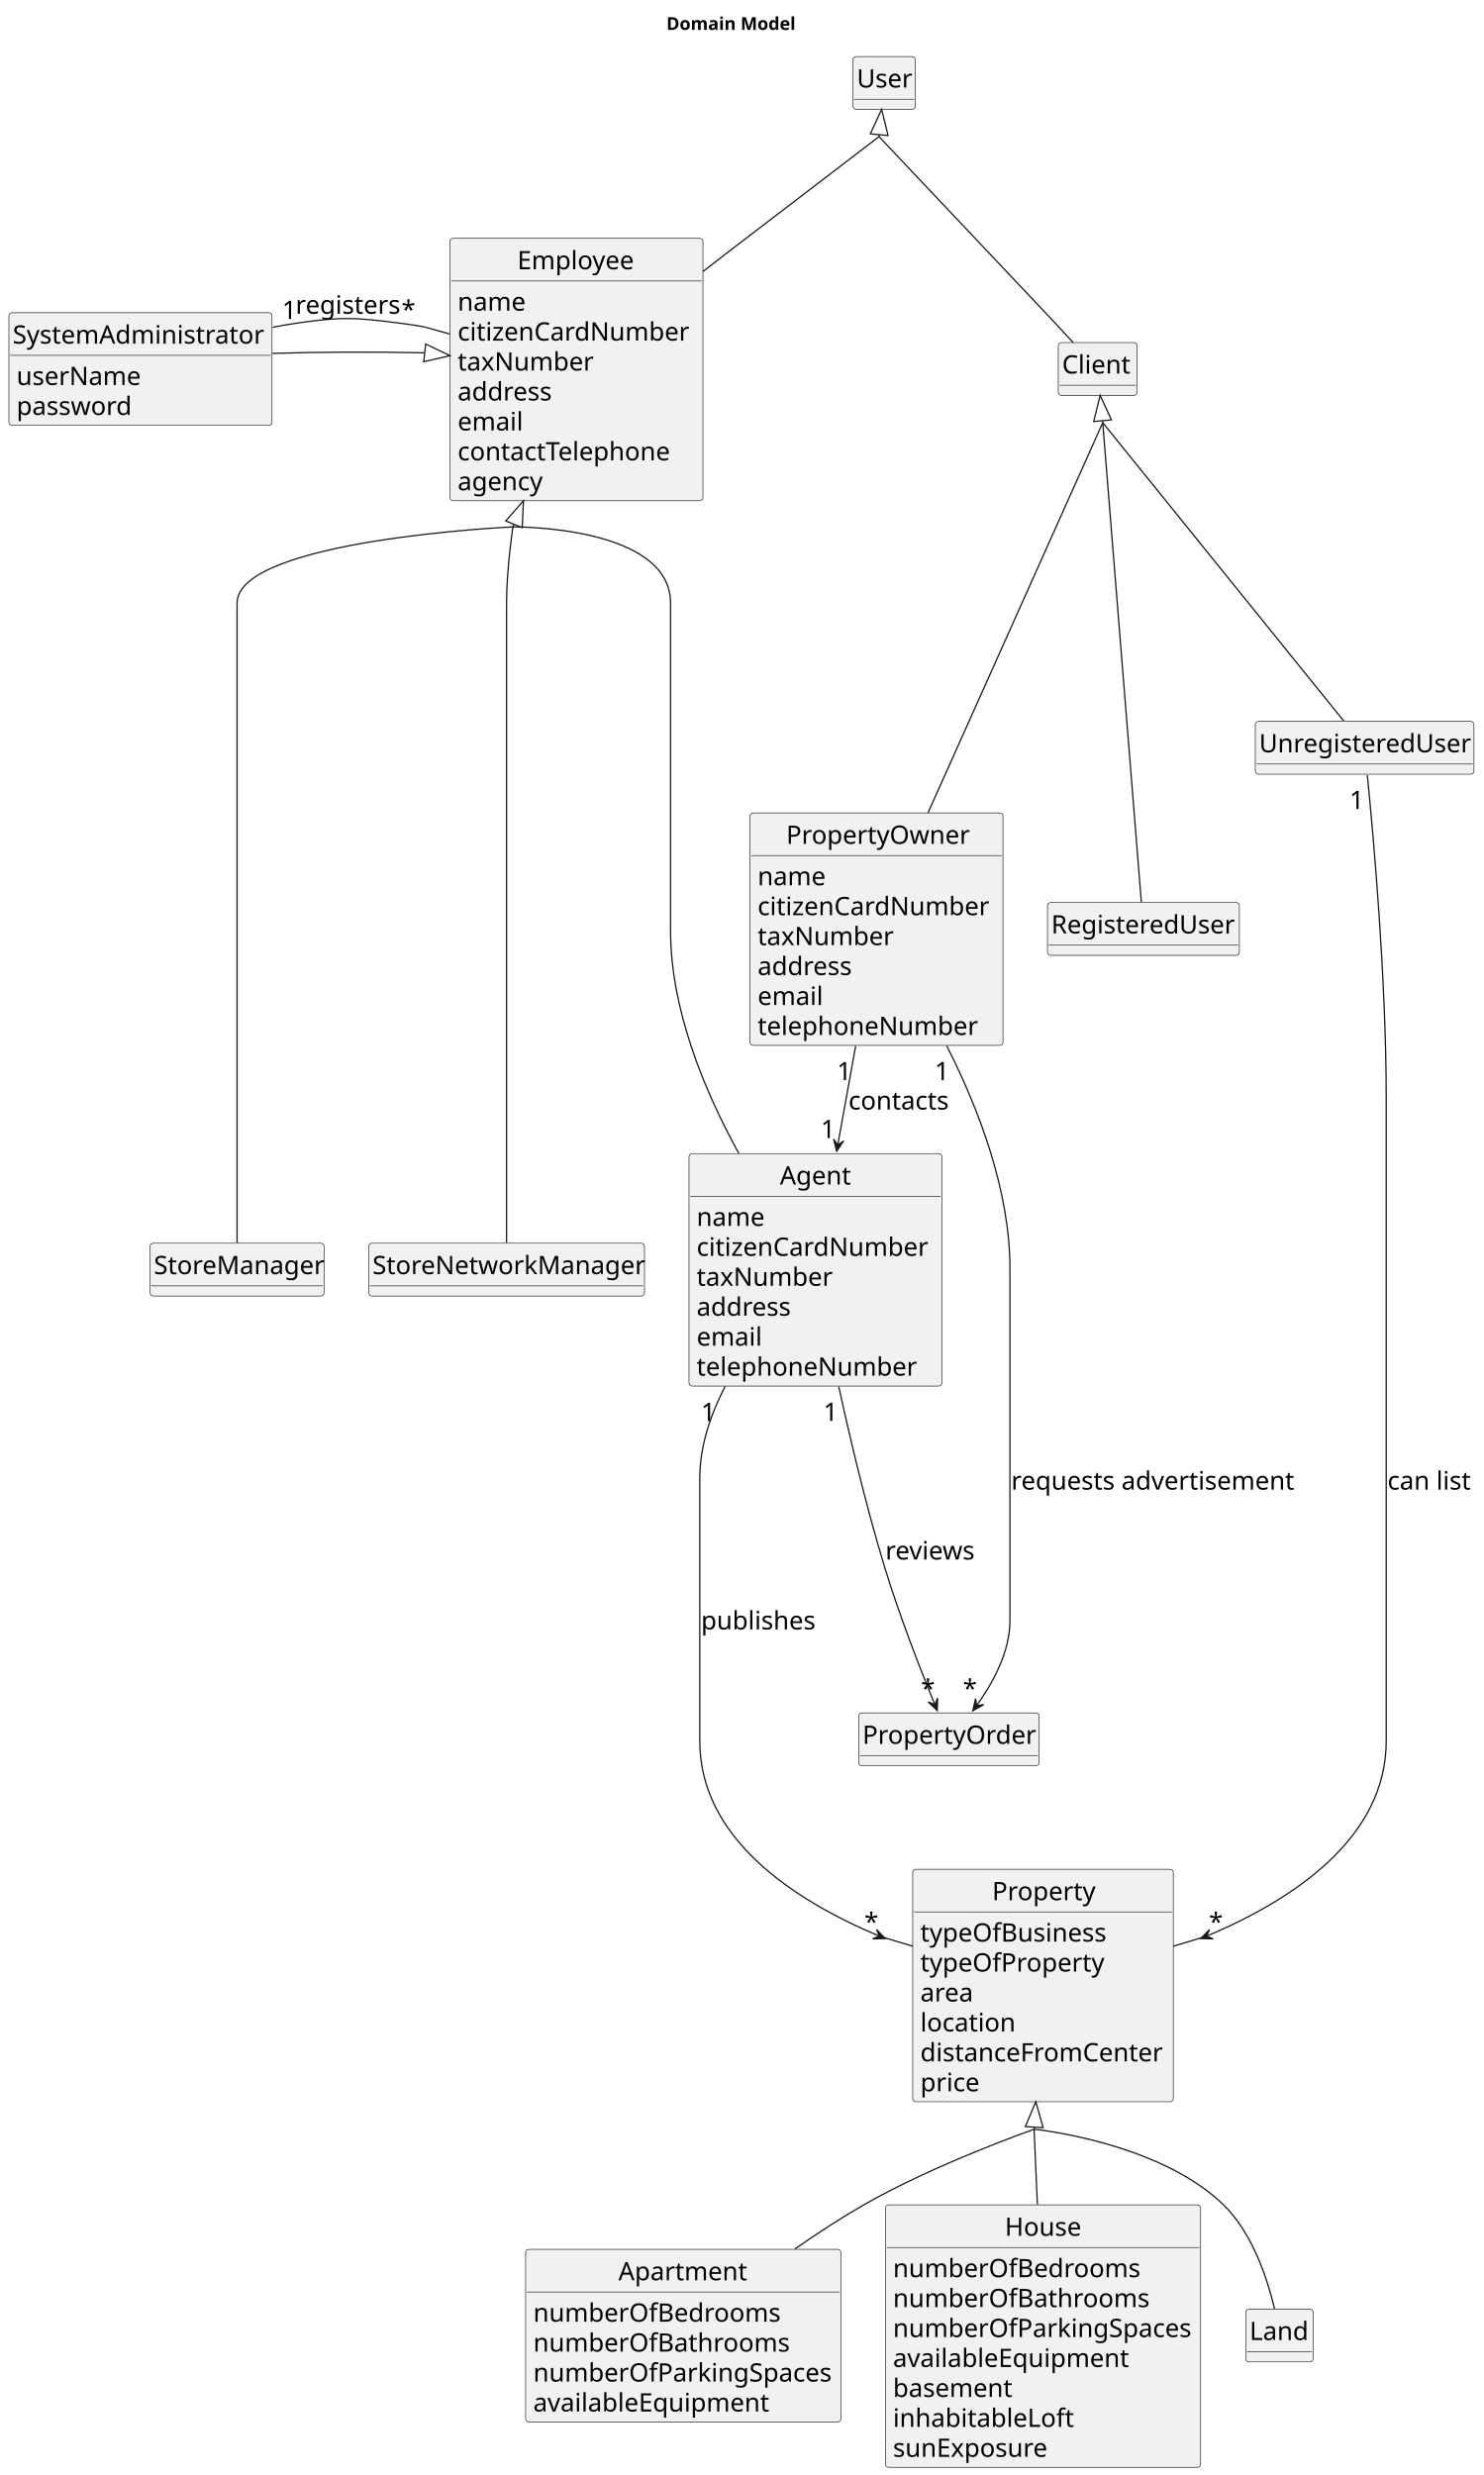
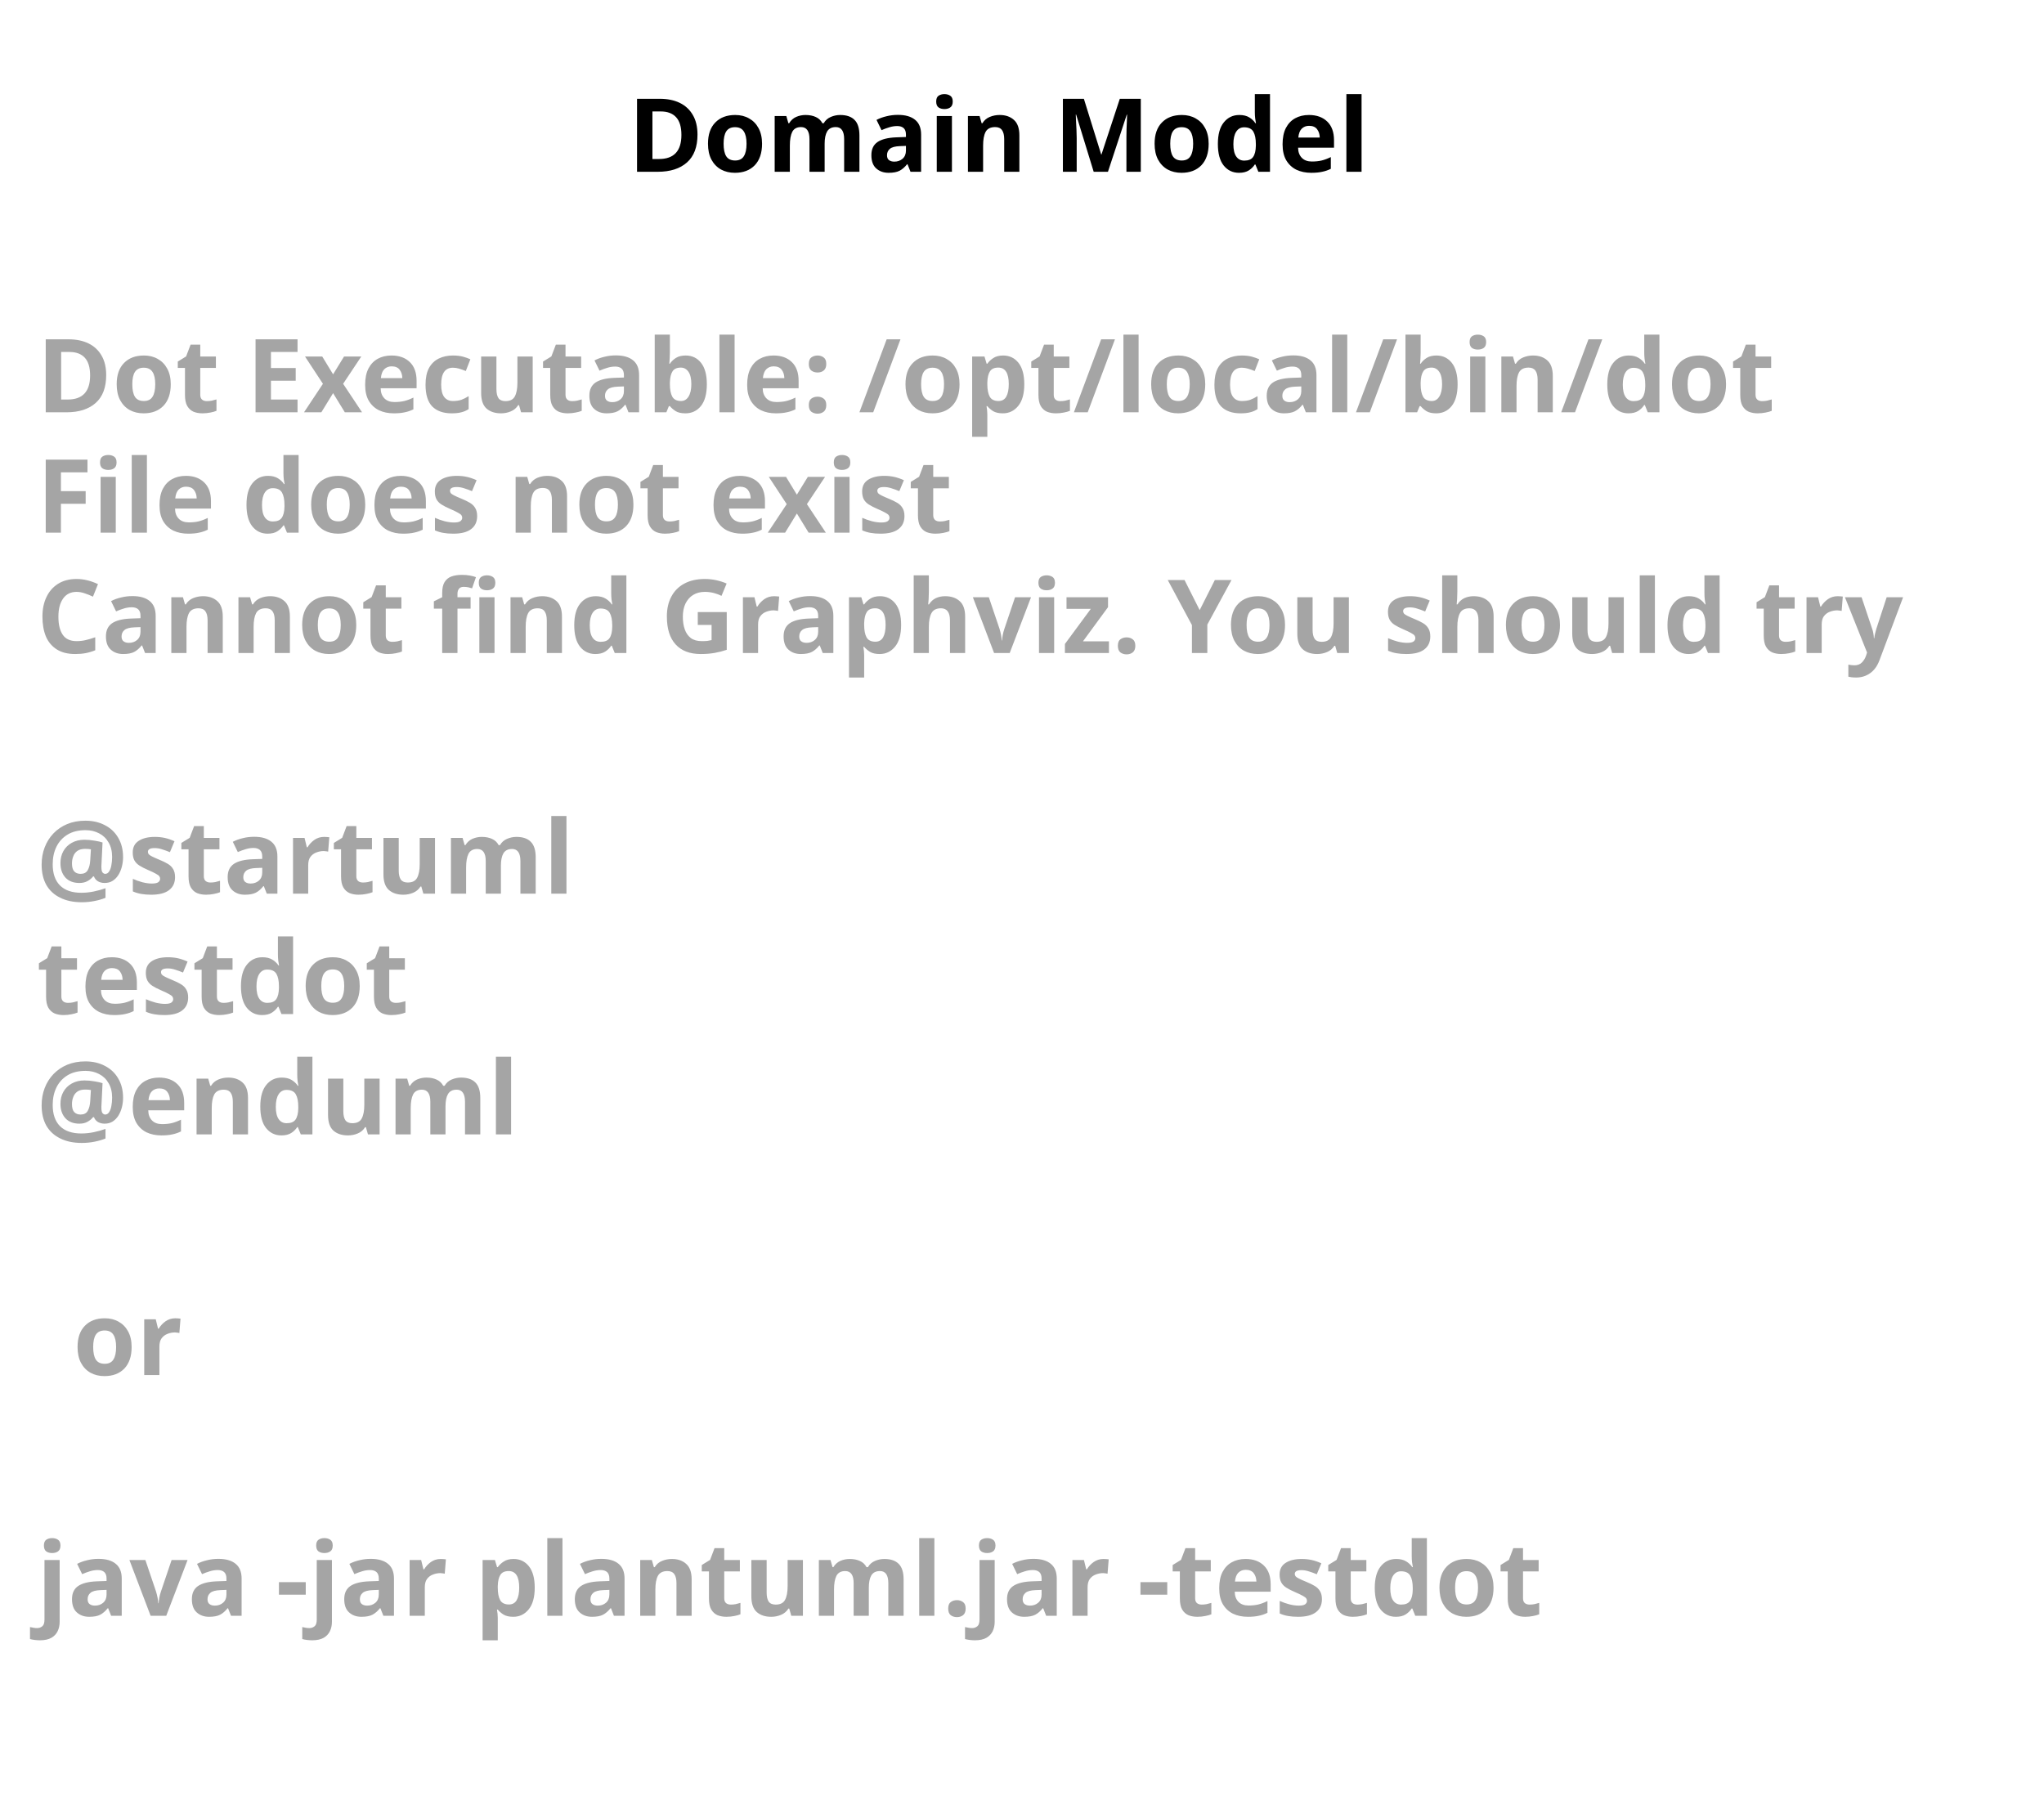
- <svg xmlns="http://www.w3.org/2000/svg" contentStyleType="text/css" height="1947px" preserveAspectRatio="none" style="width:1167px;height:1947px;background:#FFFFFF;" version="1.1" viewBox="0 0 1167 1947" width="1167px" zoomAndPan="magnify">
+ <svg xmlns="http://www.w3.org/2000/svg" contentStyleType="text/css" height="246px" preserveAspectRatio="none" style="width:280px;height:246px;background:#FFFFFF;" version="1.1" viewBox="0 0 280 246" width="280px" zoomAndPan="magnify">
  <defs />
  <g>
-     <text fill="#000000" font-family="sans-serif" font-size="14" font-weight="bold" lengthAdjust="spacing" textLength="105" x="524.25" y="23.535">Domain Model</text>
-     <g id="elem_Client">
-       <rect codeLine="15" fill="#F1F1F1" height="41.555" id="Client" rx="2.5" ry="2.5" style="stroke:#181818;stroke-width:0.5;" width="62" x="832.5" y="269.488" />
-       <text fill="#000000" font-family="sans-serif" font-size="20" lengthAdjust="spacing" textLength="56" x="835.5" y="293.824">Client</text>
-       <line style="stroke:#181818;stroke-width:0.5;" x1="833.5" x2="893.5" y1="303.043" y2="303.043" />
-     </g>
-     <polygon fill="none" points="865.468,311.043,874.323,330.294,860.386,331.614" style="stroke:#181818;stroke-width:1.0;" />
-     <line style="stroke:#181818;stroke-width:1.0;" x1="867.355" x2="867.5" y1="330.954" y2="332.488" />
-     <line style="stroke:#181818;stroke-width:1.0;" x1="844.235" x2="825.33" y1="269.488" y2="249.098" />
-     <g id="elem_User">
-       <rect codeLine="18" fill="#F1F1F1" height="41.555" id="User" rx="2.5" ry="2.5" style="stroke:#181818;stroke-width:0.5;" width="49" x="671" y="44.488" />
-       <text fill="#000000" font-family="sans-serif" font-size="20" lengthAdjust="spacing" textLength="43" x="674" y="68.824">User</text>
-       <line style="stroke:#181818;stroke-width:0.5;" x1="672" x2="719" y1="78.043" y2="78.043" />
-     </g>
-     <polygon fill="none" points="693.532,86.043,698.614,106.614,684.677,105.294" style="stroke:#181818;stroke-width:1.0;" />
-     <line style="stroke:#181818;stroke-width:1.0;" x1="691.645" x2="691.5" y1="105.954" y2="107.488" />
-     <g id="elem_RegisteredUser">
-       <rect codeLine="21" fill="#F1F1F1" height="41.555" id="RegisteredUser" rx="2.5" ry="2.5" style="stroke:#181818;stroke-width:0.5;" width="151" x="824" y="709.988" />
-       <text fill="#000000" font-family="sans-serif" font-size="20" lengthAdjust="spacing" textLength="145" x="827" y="734.324">RegisteredUser</text>
-       <line style="stroke:#181818;stroke-width:0.5;" x1="825" x2="974" y1="743.543" y2="743.543" />
-     </g>
-     <g id="elem_UnregisteredUser">
-       <rect codeLine="24" fill="#F1F1F1" height="41.555" id="UnregisteredUser" rx="2.5" ry="2.5" style="stroke:#181818;stroke-width:0.5;" width="172" x="987.5" y="567.488" />
-       <text fill="#000000" font-family="sans-serif" font-size="20" lengthAdjust="spacing" textLength="166" x="990.5" y="591.824">UnregisteredUser</text>
-       <line style="stroke:#181818;stroke-width:0.5;" x1="988.5" x2="1158.5" y1="601.043" y2="601.043" />
-     </g>
-     <g id="elem_PropertyOwner">
-       <rect codeLine="27" fill="#F1F1F1" height="182.883" id="PropertyOwner" rx="2.5" ry="2.5" style="stroke:#181818;stroke-width:0.5;" width="199" x="590" y="639.488" />
-       <text fill="#000000" font-family="sans-serif" font-size="20" lengthAdjust="spacing" textLength="142" x="618.5" y="663.824">PropertyOwner</text>
-       <line style="stroke:#181818;stroke-width:0.5;" x1="591" x2="788" y1="673.043" y2="673.043" />
-       <text fill="#000000" font-family="sans-serif" font-size="20" lengthAdjust="spacing" textLength="53" x="596" y="696.379">name</text>
-       <text fill="#000000" font-family="sans-serif" font-size="20" lengthAdjust="spacing" textLength="187" x="596" y="719.934">citizenCardNumber</text>
-       <text fill="#000000" font-family="sans-serif" font-size="20" lengthAdjust="spacing" textLength="108" x="596" y="743.488">taxNumber</text>
-       <text fill="#000000" font-family="sans-serif" font-size="20" lengthAdjust="spacing" textLength="76" x="596" y="767.043">address</text>
-       <text fill="#000000" font-family="sans-serif" font-size="20" lengthAdjust="spacing" textLength="53" x="596" y="790.598">email</text>
-       <text fill="#000000" font-family="sans-serif" font-size="20" lengthAdjust="spacing" textLength="173" x="596" y="814.152">telephoneNumber</text>
-     </g>
-     <g id="elem_Employee">
-       <rect codeLine="36" fill="#F1F1F1" height="206.438" id="Employee" rx="2.5" ry="2.5" style="stroke:#181818;stroke-width:0.5;" width="199" x="354" y="187.488" />
-       <text fill="#000000" font-family="sans-serif" font-size="20" lengthAdjust="spacing" textLength="93" x="407" y="211.824">Employee</text>
-       <line style="stroke:#181818;stroke-width:0.5;" x1="355" x2="552" y1="221.043" y2="221.043" />
-       <text fill="#000000" font-family="sans-serif" font-size="20" lengthAdjust="spacing" textLength="53" x="360" y="244.379">name</text>
-       <text fill="#000000" font-family="sans-serif" font-size="20" lengthAdjust="spacing" textLength="187" x="360" y="267.934">citizenCardNumber</text>
-       <text fill="#000000" font-family="sans-serif" font-size="20" lengthAdjust="spacing" textLength="108" x="360" y="291.488">taxNumber</text>
-       <text fill="#000000" font-family="sans-serif" font-size="20" lengthAdjust="spacing" textLength="76" x="360" y="315.043">address</text>
-       <text fill="#000000" font-family="sans-serif" font-size="20" lengthAdjust="spacing" textLength="53" x="360" y="338.598">email</text>
-       <text fill="#000000" font-family="sans-serif" font-size="20" lengthAdjust="spacing" textLength="170" x="360" y="362.152">contactTelephone</text>
-       <text fill="#000000" font-family="sans-serif" font-size="20" lengthAdjust="spacing" textLength="66" x="360" y="385.707">agency</text>
-     </g>
-     <polygon fill="none" points="411.806,393.926,410.806,415.092,397.825,409.848" style="stroke:#181818;stroke-width:1.0;" />
-     <line style="stroke:#181818;stroke-width:1.0;" x1="404.315" x2="403.5" y1="412.47" y2="414.488" />
-     <polygon fill="none" points="354,279.78,333.355,284.555,334.884,270.639" style="stroke:#181818;stroke-width:1.0;" />
-     <line style="stroke:#181818;stroke-width:1.0;" x1="334.12" x2="333.77" y1="277.597" y2="277.558" />
-     <line style="stroke:#181818;stroke-width:1.0;" x1="354" x2="333.81" y1="262.834" y2="257.178" />
-     <line style="stroke:#181818;stroke-width:1.0;" x1="553" x2="573.2" y1="213.61" y2="197.958" />
-     <g id="elem_Agent">
-       <rect codeLine="46" fill="#F1F1F1" height="182.883" id="Agent" rx="2.5" ry="2.5" style="stroke:#181818;stroke-width:0.5;" width="199" x="542" y="907.488" />
-       <text fill="#000000" font-family="sans-serif" font-size="20" lengthAdjust="spacing" textLength="56" x="613.5" y="931.824">Agent</text>
-       <line style="stroke:#181818;stroke-width:0.5;" x1="543" x2="740" y1="941.043" y2="941.043" />
-       <text fill="#000000" font-family="sans-serif" font-size="20" lengthAdjust="spacing" textLength="53" x="548" y="964.379">name</text>
-       <text fill="#000000" font-family="sans-serif" font-size="20" lengthAdjust="spacing" textLength="187" x="548" y="987.934">citizenCardNumber</text>
-       <text fill="#000000" font-family="sans-serif" font-size="20" lengthAdjust="spacing" textLength="108" x="548" y="1011.488">taxNumber</text>
-       <text fill="#000000" font-family="sans-serif" font-size="20" lengthAdjust="spacing" textLength="76" x="548" y="1035.043">address</text>
-       <text fill="#000000" font-family="sans-serif" font-size="20" lengthAdjust="spacing" textLength="53" x="548" y="1058.598">email</text>
-       <text fill="#000000" font-family="sans-serif" font-size="20" lengthAdjust="spacing" textLength="173" x="548" y="1082.152">telephoneNumber</text>
-     </g>
-     <g id="elem_StoreManager">
-       <rect codeLine="55" fill="#F1F1F1" height="41.555" id="StoreManager" rx="2.5" ry="2.5" style="stroke:#181818;stroke-width:0.5;" width="137" x="118" y="977.988" />
-       <text fill="#000000" font-family="sans-serif" font-size="20" lengthAdjust="spacing" textLength="131" x="121" y="1002.324">StoreManager</text>
-       <line style="stroke:#181818;stroke-width:0.5;" x1="119" x2="254" y1="1011.543" y2="1011.543" />
-     </g>
-     <g id="elem_StoreNetworkManager">
-       <rect codeLine="58" fill="#F1F1F1" height="41.555" id="StoreNetworkManager" rx="2.5" ry="2.5" style="stroke:#181818;stroke-width:0.5;" width="217" x="290" y="977.988" />
-       <text fill="#000000" font-family="sans-serif" font-size="20" lengthAdjust="spacing" textLength="211" x="293" y="1002.324">StoreNetworkManager</text>
-       <line style="stroke:#181818;stroke-width:0.5;" x1="291" x2="506" y1="1011.543" y2="1011.543" />
-     </g>
-     <g id="elem_SystemAdministrator">
-       <rect codeLine="61" fill="#F1F1F1" height="88.664" id="SystemAdministrator" rx="2.5" ry="2.5" style="stroke:#181818;stroke-width:0.5;" width="207" x="7" y="245.988" />
-       <text fill="#000000" font-family="sans-serif" font-size="20" lengthAdjust="spacing" textLength="201" x="10" y="270.324">SystemAdministrator</text>
-       <line style="stroke:#181818;stroke-width:0.5;" x1="8" x2="213" y1="279.543" y2="279.543" />
-       <text fill="#000000" font-family="sans-serif" font-size="20" lengthAdjust="spacing" textLength="97" x="13" y="302.879">userName</text>
-       <text fill="#000000" font-family="sans-serif" font-size="20" lengthAdjust="spacing" textLength="92" x="13" y="326.434">password</text>
-     </g>
-     <g id="elem_PropertyOrder">
-       <rect codeLine="66" fill="#F1F1F1" height="41.555" id="PropertyOrder" rx="2.5" ry="2.5" style="stroke:#181818;stroke-width:0.5;" width="142" x="675.5" y="1347.488" />
-       <text fill="#000000" font-family="sans-serif" font-size="20" lengthAdjust="spacing" textLength="136" x="678.5" y="1371.824">PropertyOrder</text>
-       <line style="stroke:#181818;stroke-width:0.5;" x1="676.5" x2="816.5" y1="1381.043" y2="1381.043" />
-     </g>
-     <g id="elem_Property">
-       <rect codeLine="69" fill="#F1F1F1" height="182.883" id="Property" rx="2.5" ry="2.5" style="stroke:#181818;stroke-width:0.5;" width="205" x="718" y="1470.488" />
-       <text fill="#000000" font-family="sans-serif" font-size="20" lengthAdjust="spacing" textLength="80" x="780.5" y="1494.824">Property</text>
-       <line style="stroke:#181818;stroke-width:0.5;" x1="719" x2="922" y1="1504.043" y2="1504.043" />
-       <text fill="#000000" font-family="sans-serif" font-size="20" lengthAdjust="spacing" textLength="147" x="724" y="1527.379">typeOfBusiness</text>
-       <text fill="#000000" font-family="sans-serif" font-size="20" lengthAdjust="spacing" textLength="144" x="724" y="1550.934">typeOfProperty</text>
-       <text fill="#000000" font-family="sans-serif" font-size="20" lengthAdjust="spacing" textLength="41" x="724" y="1574.488">area</text>
-       <text fill="#000000" font-family="sans-serif" font-size="20" lengthAdjust="spacing" textLength="76" x="724" y="1598.043">location</text>
-       <text fill="#000000" font-family="sans-serif" font-size="20" lengthAdjust="spacing" textLength="193" x="724" y="1621.598">distanceFromCenter</text>
-       <text fill="#000000" font-family="sans-serif" font-size="20" lengthAdjust="spacing" textLength="48" x="724" y="1645.152">price</text>
-     </g>
-     <polygon fill="none" points="814.838,1653.371,820.589,1673.765,806.616,1672.9" style="stroke:#181818;stroke-width:1.0;" />
-     <line style="stroke:#181818;stroke-width:1.0;" x1="813.602" x2="813.5" y1="1673.333" y2="1674.988" />
-     <line style="stroke:#181818;stroke-width:1.0;" x1="718" x2="691.89" y1="1531.022" y2="1523.148" />
-     <line style="stroke:#181818;stroke-width:1.0;" x1="923" x2="949.11" y1="1531.022" y2="1523.148" />
-     <g id="elem_Apartment">
-       <rect codeLine="78" fill="#F1F1F1" height="135.773" id="Apartment" rx="2.5" ry="2.5" style="stroke:#181818;stroke-width:0.5;" width="248" x="413.5" y="1769.488" />
-       <text fill="#000000" font-family="sans-serif" font-size="20" lengthAdjust="spacing" textLength="102" x="486.5" y="1793.824">Apartment</text>
-       <line style="stroke:#181818;stroke-width:0.5;" x1="414.5" x2="660.5" y1="1803.043" y2="1803.043" />
-       <text fill="#000000" font-family="sans-serif" font-size="20" lengthAdjust="spacing" textLength="195" x="419.5" y="1826.379">numberOfBedrooms</text>
-       <text fill="#000000" font-family="sans-serif" font-size="20" lengthAdjust="spacing" textLength="201" x="419.5" y="1849.934">numberOfBathrooms</text>
-       <text fill="#000000" font-family="sans-serif" font-size="20" lengthAdjust="spacing" textLength="236" x="419.5" y="1873.488">numberOfParkingSpaces</text>
-       <text fill="#000000" font-family="sans-serif" font-size="20" lengthAdjust="spacing" textLength="189" x="419.5" y="1897.043">availableEquipment</text>
-     </g>
-     <g id="elem_House">
-       <rect codeLine="85" fill="#F1F1F1" height="206.438" id="House" rx="2.5" ry="2.5" style="stroke:#181818;stroke-width:0.5;" width="248" x="696.5" y="1734.488" />
-       <text fill="#000000" font-family="sans-serif" font-size="20" lengthAdjust="spacing" textLength="60" x="790.5" y="1758.824">House</text>
-       <line style="stroke:#181818;stroke-width:0.5;" x1="697.5" x2="943.5" y1="1768.043" y2="1768.043" />
-       <text fill="#000000" font-family="sans-serif" font-size="20" lengthAdjust="spacing" textLength="195" x="702.5" y="1791.379">numberOfBedrooms</text>
-       <text fill="#000000" font-family="sans-serif" font-size="20" lengthAdjust="spacing" textLength="201" x="702.5" y="1814.934">numberOfBathrooms</text>
-       <text fill="#000000" font-family="sans-serif" font-size="20" lengthAdjust="spacing" textLength="236" x="702.5" y="1838.488">numberOfParkingSpaces</text>
-       <text fill="#000000" font-family="sans-serif" font-size="20" lengthAdjust="spacing" textLength="189" x="702.5" y="1862.043">availableEquipment</text>
-       <text fill="#000000" font-family="sans-serif" font-size="20" lengthAdjust="spacing" textLength="94" x="702.5" y="1885.598">basement</text>
-       <text fill="#000000" font-family="sans-serif" font-size="20" lengthAdjust="spacing" textLength="145" x="702.5" y="1909.152">inhabitableLoft</text>
-       <text fill="#000000" font-family="sans-serif" font-size="20" lengthAdjust="spacing" textLength="123" x="702.5" y="1932.707">sunExposure</text>
-     </g>
-     <g id="elem_Land">
-       <rect codeLine="95" fill="#F1F1F1" height="41.555" id="Land" rx="2.5" ry="2.5" style="stroke:#181818;stroke-width:0.5;" width="53" x="980" y="1816.488" />
-       <text fill="#000000" font-family="sans-serif" font-size="20" lengthAdjust="spacing" textLength="47" x="983" y="1840.824">Land</text>
-       <line style="stroke:#181818;stroke-width:0.5;" x1="981" x2="1032" y1="1850.043" y2="1850.043" />
-     </g>
-     <g id="link_SystemAdministrator_Employee">
-       <path codeLine="99" d="M214.49,257.518 C220.21,256.338 225.9,255.308 231.5,254.488 C268.88,248.998 279.04,249.618 316.5,254.488 C322.19,255.228 327.98,256.138 333.81,257.178 " fill="none" id="SystemAdministrator-Employee" style="stroke:#181818;stroke-width:1.0;" />
-       <text fill="#000000" font-family="sans-serif" font-size="20" lengthAdjust="spacing" textLength="83" x="232.5" y="246.824">registers</text>
-       <text fill="#000000" font-family="sans-serif" font-size="20" lengthAdjust="spacing" textLength="13" x="221.913" y="250.896">1</text>
-       <text fill="#000000" font-family="sans-serif" font-size="20" lengthAdjust="spacing" textLength="10" x="315.822" y="250.647">*</text>
-     </g>
-     <g id="link_Employee_SystemAdministrator">
-       <path codeLine="117" d="M333.77,277.558 C294.84,276.678 251.93,276.818 214.27,277.988 " fill="none" id="Employee-backto-SystemAdministrator" style="stroke:#181818;stroke-width:1.0;" />
-     </g>
-     <g id="link_PropertyOwner_PropertyOrder">
-       <path codeLine="100" d="M744.77,822.718 C770.06,872.608 794.5,936.668 794.5,997.988 C794.5,997.988 794.5,997.988 794.5,1274.988 C794.5,1299.798 780.73,1324.558 767.94,1342.218 " fill="none" id="PropertyOwner-to-PropertyOrder" style="stroke:#181818;stroke-width:1.0;" />
-       <polygon fill="#181818" points="765.28,1345.788,773.861,1340.954,768.264,1341.776,767.442,1336.18,765.28,1345.788" style="stroke:#181818;stroke-width:1.0;" />
-       <text fill="#000000" font-family="sans-serif" font-size="20" lengthAdjust="spacing" textLength="224" x="795.5" y="1171.824">requests advertisement</text>
-       <text fill="#000000" font-family="sans-serif" font-size="20" lengthAdjust="spacing" textLength="13" x="735.351" y="849.66">1</text>
-       <text fill="#000000" font-family="sans-serif" font-size="20" lengthAdjust="spacing" textLength="10" x="757.507" y="1335.427">*</text>
-     </g>
-     <g id="link_PropertyOwner_Agent">
-       <path codeLine="101" d="M673.12,822.788 C668.56,848.008 663.61,875.488 658.99,901.038 " fill="none" id="PropertyOwner-to-Agent" style="stroke:#181818;stroke-width:1.0;" />
-       <polygon fill="#181818" points="658.16,905.658,663.693,897.51,659.047,900.738,655.82,896.091,658.16,905.658" style="stroke:#181818;stroke-width:1.0;" />
-       <text fill="#000000" font-family="sans-serif" font-size="20" lengthAdjust="spacing" textLength="79" x="667.5" y="872.824">contacts</text>
-       <text fill="#000000" font-family="sans-serif" font-size="20" lengthAdjust="spacing" textLength="13" x="658.44" y="849.735">1</text>
-       <text fill="#000000" font-family="sans-serif" font-size="20" lengthAdjust="spacing" textLength="13" x="645.678" y="895.276">1</text>
-     </g>
-     <g id="link_Agent_PropertyOrder">
-       <path codeLine="102" d="M659.84,1090.858 C669.24,1133.838 681.63,1185.668 695.5,1231.488 C707.25,1270.308 724.37,1314.028 735.47,1341.168 " fill="none" id="Agent-to-PropertyOrder" style="stroke:#181818;stroke-width:1.0;" />
-       <polygon fill="#181818" points="737.3,1345.638,737.583,1335.793,735.401,1341.013,730.182,1338.831,737.3,1345.638" style="stroke:#181818;stroke-width:1.0;" />
-       <text fill="#000000" font-family="sans-serif" font-size="20" lengthAdjust="spacing" textLength="71" x="696.5" y="1226.824">reviews</text>
-       <text fill="#000000" font-family="sans-serif" font-size="20" lengthAdjust="spacing" textLength="13" x="647.71" y="1117.81">1</text>
-       <text fill="#000000" font-family="sans-serif" font-size="20" lengthAdjust="spacing" textLength="10" x="724.56" y="1335.465">*</text>
-     </g>
-     <g id="link_Agent_Property">
-       <path codeLine="103" d="M570.47,1090.578 C558.84,1113.018 550.5,1137.868 550.5,1162.988 C550.5,1162.988 550.5,1162.988 550.5,1369.488 C550.5,1445.368 622.33,1493.918 691.89,1523.148 " fill="none" id="Agent-to-Property" style="stroke:#181818;stroke-width:1.0;" />
-       <polygon fill="#181818" points="696.35,1524.988,689.543,1517.87,691.725,1523.09,686.505,1525.271,696.35,1524.988" style="stroke:#181818;stroke-width:1.0;" />
-       <text fill="#000000" font-family="sans-serif" font-size="20" lengthAdjust="spacing" textLength="93" x="551.5" y="1281.824">publishes</text>
-       <text fill="#000000" font-family="sans-serif" font-size="20" lengthAdjust="spacing" textLength="13" x="551.534" y="1117.833">1</text>
-       <text fill="#000000" font-family="sans-serif" font-size="20" lengthAdjust="spacing" textLength="10" x="679.965" y="1518.994">*</text>
-     </g>
-     <g id="link_UnregisteredUser_Property">
-       <path codeLine="104" d="M1075.62,609.778 C1080.18,655.238 1090.5,768.728 1090.5,863.988 C1090.5,863.988 1090.5,863.988 1090.5,1369.488 C1090.5,1445.368 1018.67,1493.918 949.11,1523.148 " fill="none" id="UnregisteredUser-to-Property" style="stroke:#181818;stroke-width:1.0;" />
-       <polygon fill="#181818" points="944.65,1524.988,954.495,1525.271,949.275,1523.09,951.457,1517.87,944.65,1524.988" style="stroke:#181818;stroke-width:1.0;" />
-       <text fill="#000000" font-family="sans-serif" font-size="20" lengthAdjust="spacing" textLength="68" x="1091.5" y="1171.824">can list</text>
-       <text fill="#000000" font-family="sans-serif" font-size="20" lengthAdjust="spacing" textLength="13" x="1061.662" y="636.396">1</text>
-       <text fill="#000000" font-family="sans-serif" font-size="20" lengthAdjust="spacing" textLength="10" x="951.035" y="1518.994">*</text>
-     </g>
-     <g id="link_Client_RegisteredUser">
-       <path codeLine="106" d="M867.5,332.488 C867.5,332.488 891.35,628.728 897.87,709.728 " fill="none" id="Client-backto-RegisteredUser" style="stroke:#181818;stroke-width:1.0;" />
-     </g>
-     <g id="link_Client_UnregisteredUser">
-       <path codeLine="107" d="M867.5,332.488 C867.5,332.488 1008.11,506.538 1056.99,567.048 " fill="none" id="Client-backto-UnregisteredUser" style="stroke:#181818;stroke-width:1.0;" />
-     </g>
-     <g id="link_Client_PropertyOwner">
-       <path codeLine="108" d="M867.5,332.488 C867.5,332.488 782.65,521.978 730.11,639.288 " fill="none" id="Client-backto-PropertyOwner" style="stroke:#181818;stroke-width:1.0;" />
-     </g>
-     <g id="link_User_Client">
-       <path codeLine="109" d="M691.5,107.488 C691.5,107.488 774.66,195.478 825.33,249.098 " fill="none" id="User-backto-Client" style="stroke:#181818;stroke-width:1.0;" />
-     </g>
-     <g id="link_User_Employee">
-       <path codeLine="110" d="M691.5,107.488 C691.5,107.488 632.46,152.638 573.2,197.958 " fill="none" id="User-backto-Employee" style="stroke:#181818;stroke-width:1.0;" />
-     </g>
-     <g id="link_Employee_Agent">
-       <path codeLine="111" d="M403.5,414.488 C403.5,414.488 527.5,413.268 527.5,474.488 C527.5,474.488 527.5,474.488 527.5,731.988 C527.5,793.788 553.82,857.608 581.16,907.238 " fill="none" id="Employee-backto-Agent" style="stroke:#181818;stroke-width:1.0;" />
-     </g>
-     <g id="link_Employee_StoreManager">
-       <path codeLine="112" d="M403.5,414.488 C403.5,414.488 186.5,424.458 186.5,474.488 C186.5,474.488 186.5,474.488 186.5,731.988 C186.5,823.658 186.5,933.098 186.5,977.628 " fill="none" id="Employee-backto-StoreManager" style="stroke:#181818;stroke-width:1.0;" />
-     </g>
-     <g id="link_Employee_StoreNetworkManager">
-       <path codeLine="113" d="M403.5,414.488 C403.5,414.488 398.5,447.728 398.5,474.488 C398.5,474.488 398.5,474.488 398.5,731.988 C398.5,823.658 398.5,933.098 398.5,977.628 " fill="none" id="Employee-backto-StoreNetworkManager" style="stroke:#181818;stroke-width:1.0;" />
-     </g>
-     <g id="link_Property_House">
-       <path codeLine="114" d="M813.5,1674.988 C813.5,1674.988 814.68,1702.158 816.07,1734.208 " fill="none" id="Property-backto-House" style="stroke:#181818;stroke-width:1.0;" />
-     </g>
-     <g id="link_Property_Apartment">
-       <path codeLine="115" d="M813.5,1674.988 C813.5,1674.988 736.04,1702.088 679.5,1734.488 C661.46,1744.828 642.91,1756.938 625.41,1769.128 " fill="none" id="Property-backto-Apartment" style="stroke:#181818;stroke-width:1.0;" />
-     </g>
-     <g id="link_Property_Land">
-       <path codeLine="116" d="M813.5,1674.988 C813.5,1674.988 911.39,1684.758 962.5,1734.488 C985.58,1756.948 997.27,1793.508 1002.61,1816.218 " fill="none" id="Property-backto-Land" style="stroke:#181818;stroke-width:1.0;" />
-     </g>
+     <text fill="#000000" font-family="sans-serif" font-size="14" font-weight="bold" lengthAdjust="spacing" textLength="105" x="86" y="23.535">Domain Model</text>
+     <text fill="#A5A5A5" font-family="sans-serif" font-size="14" font-weight="bold" lengthAdjust="spacing" textLength="252" x="5" y="56.488">Dot Executable: /opt/local/bin/dot</text>
+     <text fill="#A5A5A5" font-family="sans-serif" font-size="14" font-weight="bold" lengthAdjust="spacing" textLength="134" x="5" y="72.977">File does not exist</text>
+     <text fill="#A5A5A5" font-family="sans-serif" font-size="14" font-weight="bold" lengthAdjust="spacing" textLength="268" x="5" y="89.465">Cannot find Graphviz. You should try</text>
+     <text fill="#A5A5A5" font-family="sans-serif" font-size="14" font-weight="bold" lengthAdjust="spacing" textLength="5" x="5" y="105.953"> </text>
+     <text fill="#A5A5A5" font-family="sans-serif" font-size="14" font-weight="bold" lengthAdjust="spacing" textLength="74" x="5" y="122.441">@startuml</text>
+     <text fill="#A5A5A5" font-family="sans-serif" font-size="14" font-weight="bold" lengthAdjust="spacing" textLength="52" x="5" y="138.93">testdot</text>
+     <text fill="#A5A5A5" font-family="sans-serif" font-size="14" font-weight="bold" lengthAdjust="spacing" textLength="66" x="5" y="155.418">@enduml</text>
+     <text fill="#A5A5A5" font-family="sans-serif" font-size="14" font-weight="bold" lengthAdjust="spacing" textLength="5" x="5" y="171.906"> </text>
+     <text fill="#A5A5A5" font-family="sans-serif" font-size="14" font-weight="bold" lengthAdjust="spacing" textLength="15" x="10" y="188.394">or</text>
+     <text fill="#A5A5A5" font-family="sans-serif" font-size="14" font-weight="bold" lengthAdjust="spacing" textLength="5" x="5" y="204.883"> </text>
+     <text fill="#A5A5A5" font-family="sans-serif" font-size="14" font-weight="bold" lengthAdjust="spacing" textLength="220" x="5" y="221.371">java -jar plantuml.jar -testdot</text>
+     <text fill="#A5A5A5" font-family="sans-serif" font-size="14" font-weight="bold" lengthAdjust="spacing" textLength="5" x="5" y="237.859"> </text>
  </g>
</svg>
